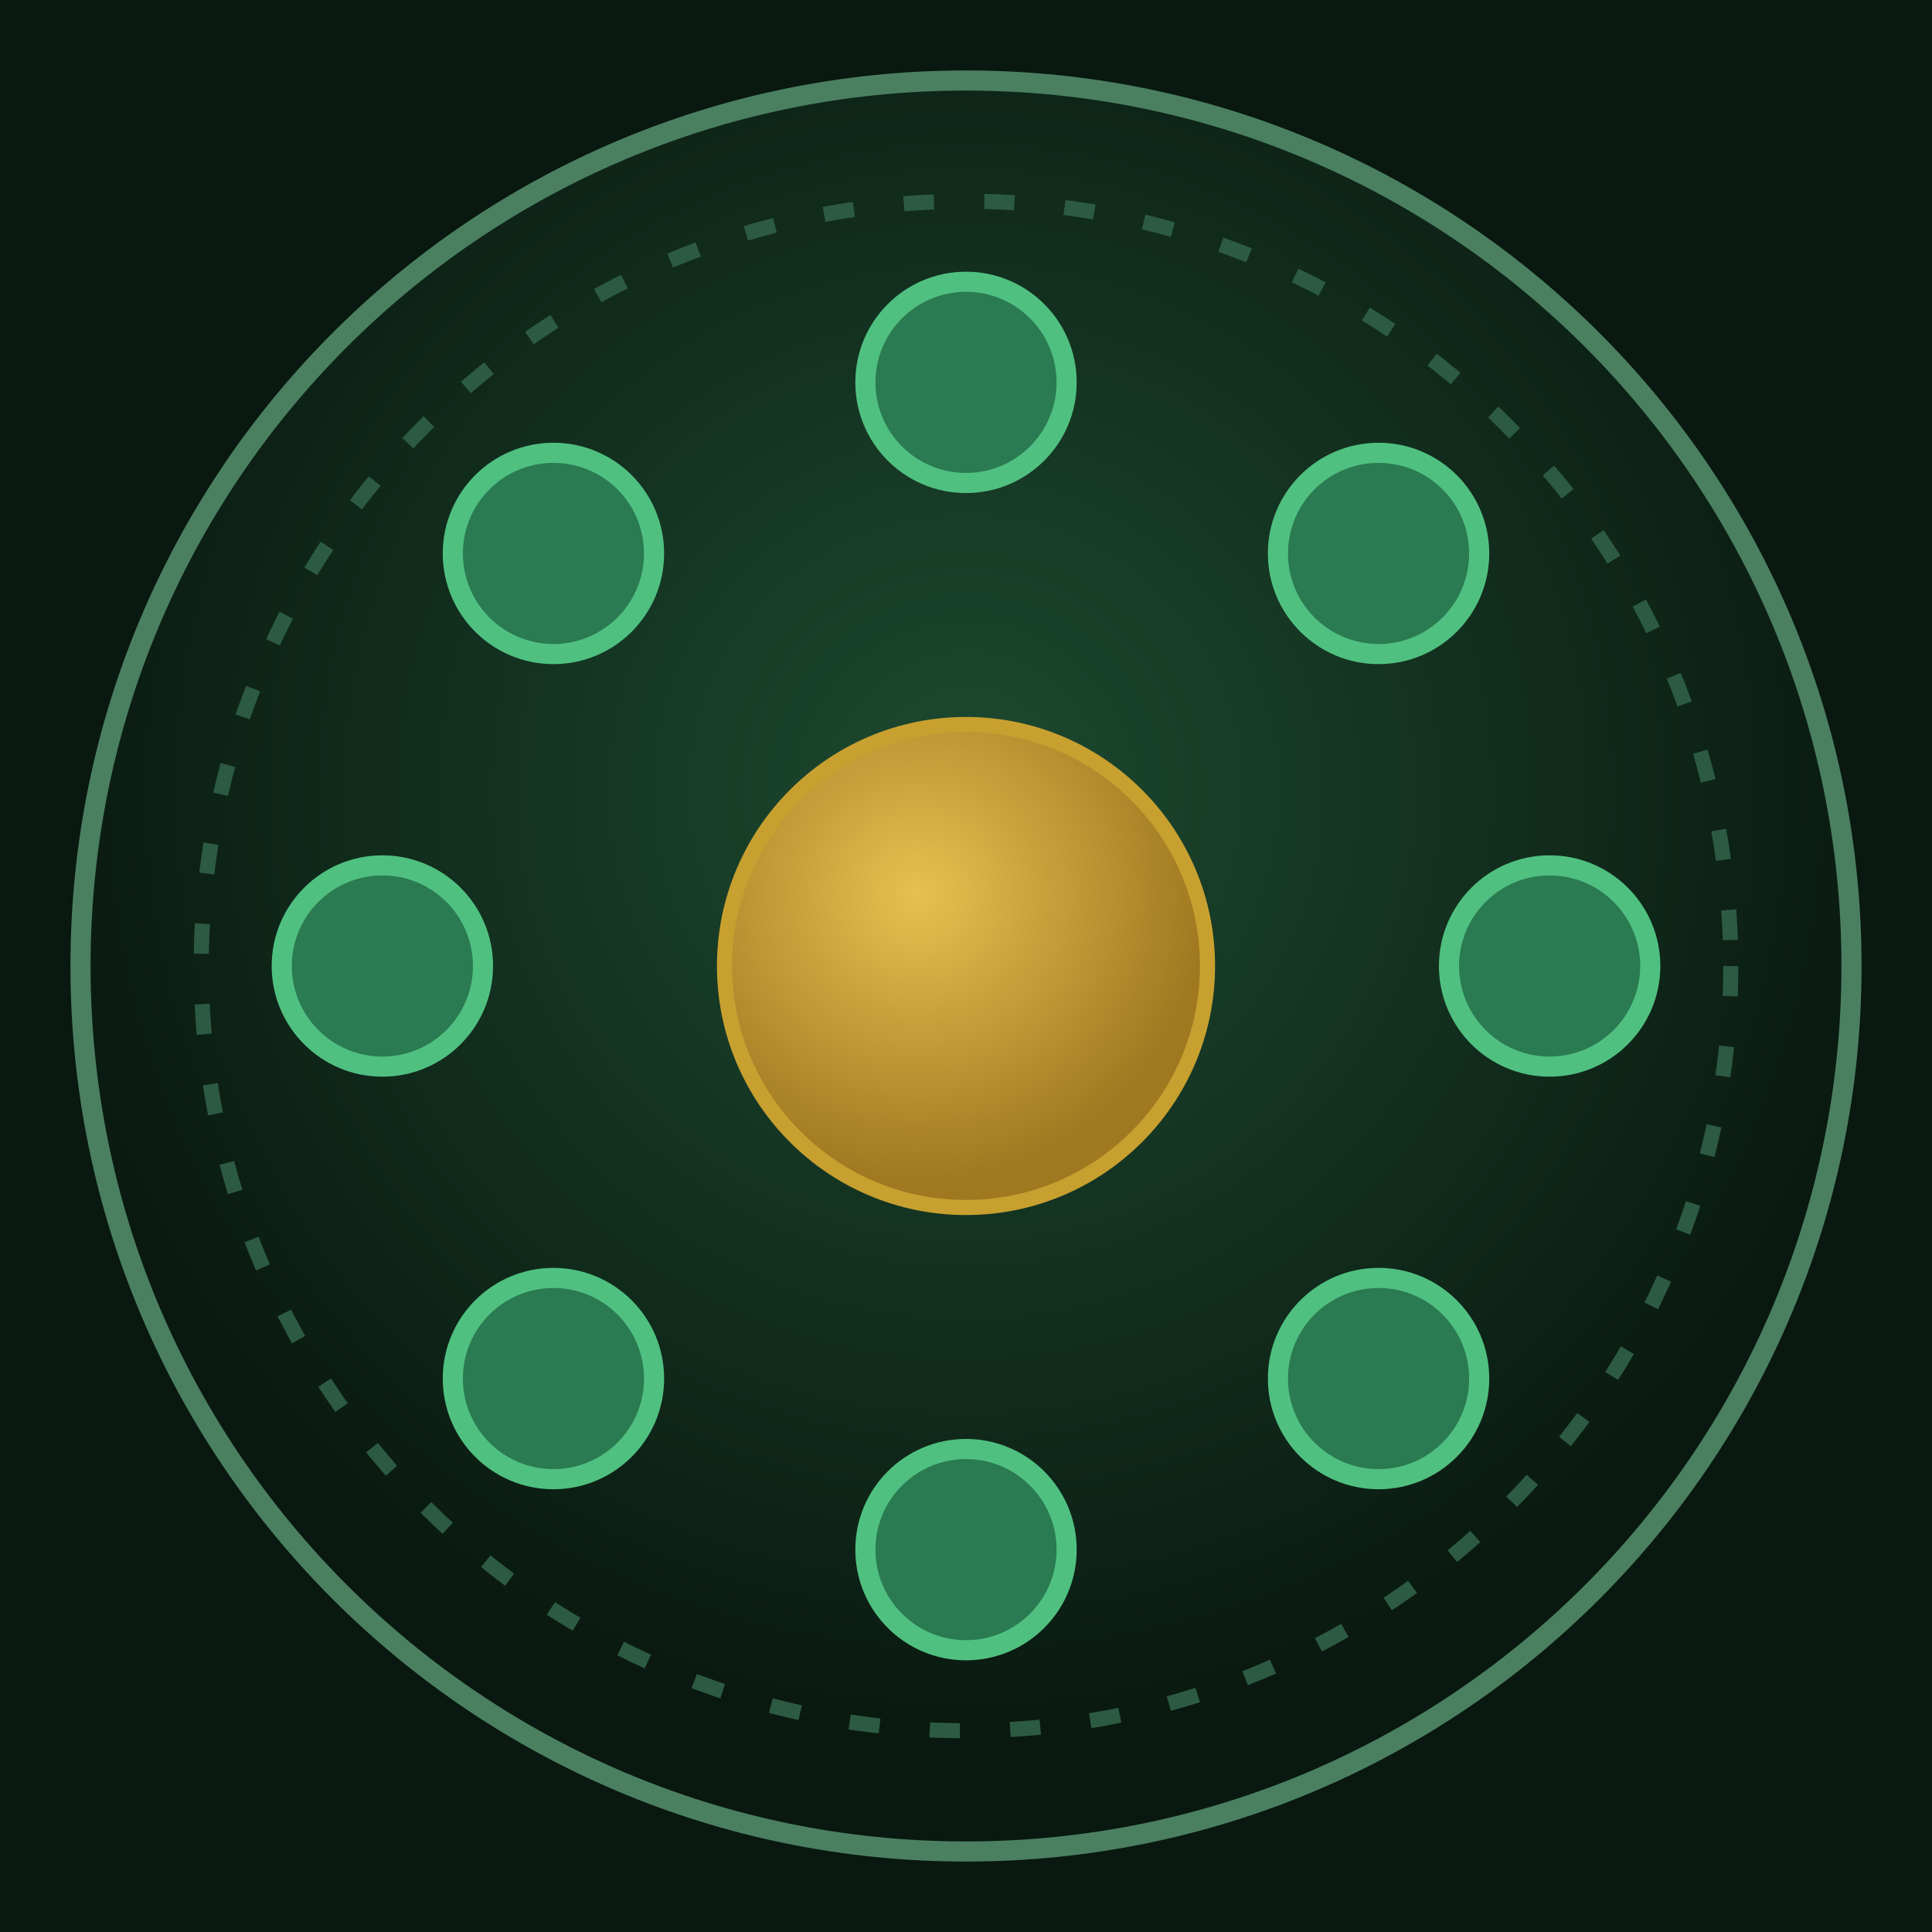
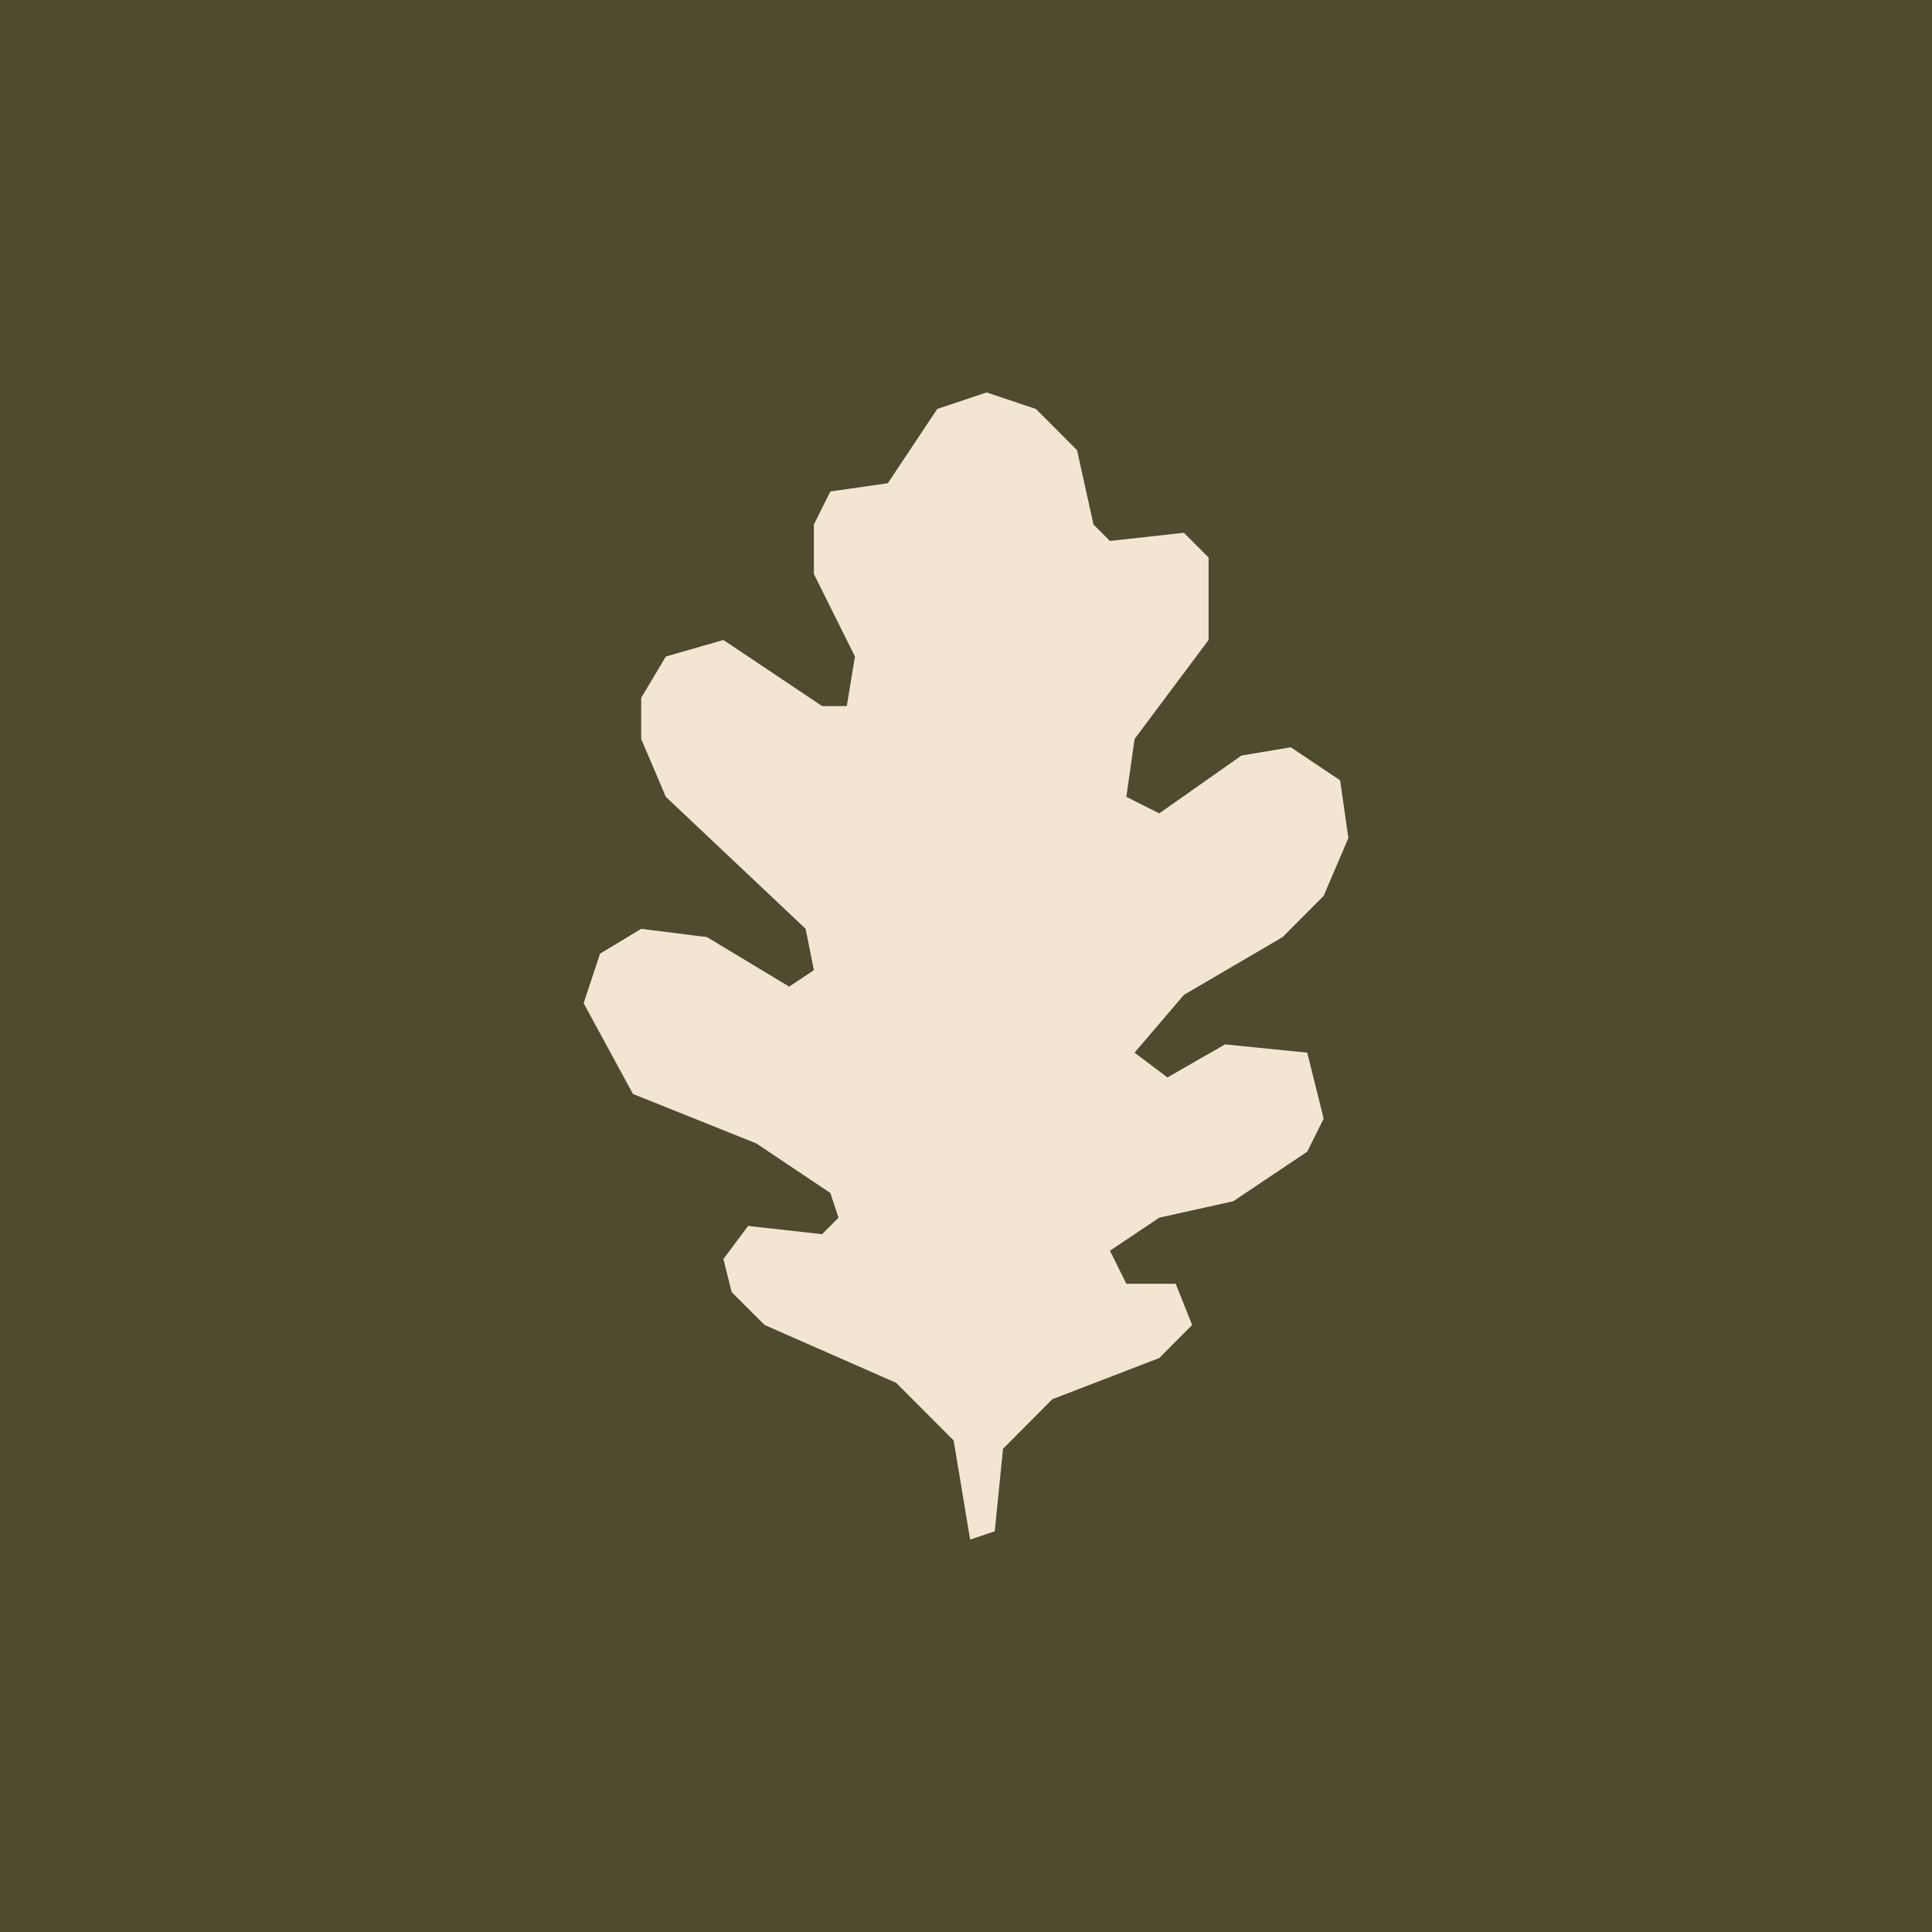
<svg xmlns="http://www.w3.org/2000/svg" viewBox="0 0 192 192">
-   <defs>
-     <radialGradient id="body" cx="50%" cy="40%" r="55%">
-       <stop offset="0%" stop-color="#1d4a30" />
-       <stop offset="100%" stop-color="#091810" />
-     </radialGradient>
-     <radialGradient id="dome" cx="40%" cy="35%" r="60%">
-       <stop offset="0%" stop-color="#e8c050" />
-       <stop offset="100%" stop-color="#a07820" />
-     </radialGradient>
-   </defs>
-   <rect width="192" height="192" fill="#091810" />
-   <circle cx="96" cy="96" r="88" fill="url(#body)" stroke="#4a8060" stroke-width="2" />
-   <circle cx="96" cy="96" r="76" fill="none" stroke="#2d5a42" stroke-width="1.5" stroke-dasharray="3 5" />
-   <circle cx="96" cy="96" r="24" fill="url(#dome)" stroke="#c8a030" stroke-width="1.5" />
-   <circle cx="96" cy="38" r="10" fill="#2a7a52" stroke="#50c080" stroke-width="2" />
-   <circle cx="137" cy="55" r="10" fill="#2a7a52" stroke="#50c080" stroke-width="2" />
-   <circle cx="154" cy="96" r="10" fill="#2a7a52" stroke="#50c080" stroke-width="2" />
-   <circle cx="137" cy="137" r="10" fill="#2a7a52" stroke="#50c080" stroke-width="2" />
-   <circle cx="96" cy="154" r="10" fill="#2a7a52" stroke="#50c080" stroke-width="2" />
-   <circle cx="55" cy="137" r="10" fill="#2a7a52" stroke="#50c080" stroke-width="2" />
-   <circle cx="38" cy="96" r="10" fill="#2a7a52" stroke="#50c080" stroke-width="2" />
-   <circle cx="55" cy="55" r="10" fill="#2a7a52" stroke="#50c080" stroke-width="2" />
+   <rect width="192" height="192" fill="#4E4B2E" />
+   <path fill="#F2E6D3" transform="translate(58.00 39.00) scale(0.76)" d="M 52.69,0.00 L 46.24,2.16 L 39.78,11.87 L 32.26,12.95 L 30.11,17.27 L 30.11,23.74 L 35.48,34.53 L 34.41,41.01 L 31.18,41.01 L 18.28,32.37 L 10.75,34.53 L 7.53,39.93 L 7.53,45.32 L 10.75,52.88 L 29.03,70.14 L 30.11,75.54 L 26.88,77.70 L 16.13,71.22 L 7.53,70.14 L 2.15,73.38 L 0.00,79.86 L 6.45,91.73 L 22.58,98.20 L 32.26,104.68 L 33.33,107.91 L 31.18,110.07 L 21.51,108.99 L 18.28,113.31 L 19.35,117.63 L 23.66,121.94 L 40.86,129.50 L 48.39,137.05 L 50.54,150.00 L 53.76,148.92 L 54.84,138.13 L 61.29,131.65 L 75.27,126.26 L 79.57,121.94 L 77.42,116.55 L 70.97,116.55 L 68.82,112.23 L 75.27,107.91 L 84.95,105.76 L 94.62,99.28 L 96.77,94.96 L 94.62,86.33 L 83.87,85.25 L 76.34,89.57 L 72.04,86.33 L 78.49,78.78 L 91.40,71.22 L 96.77,65.83 L 100.00,58.27 L 98.92,50.72 L 92.47,46.40 L 86.02,47.48 L 75.27,55.04 L 70.97,52.88 L 72.04,45.32 L 81.72,32.37 L 81.72,21.58 L 78.49,18.35 L 68.82,19.42 L 66.67,17.27 L 64.52,7.55 L 59.14,2.16 Z" />
</svg>
